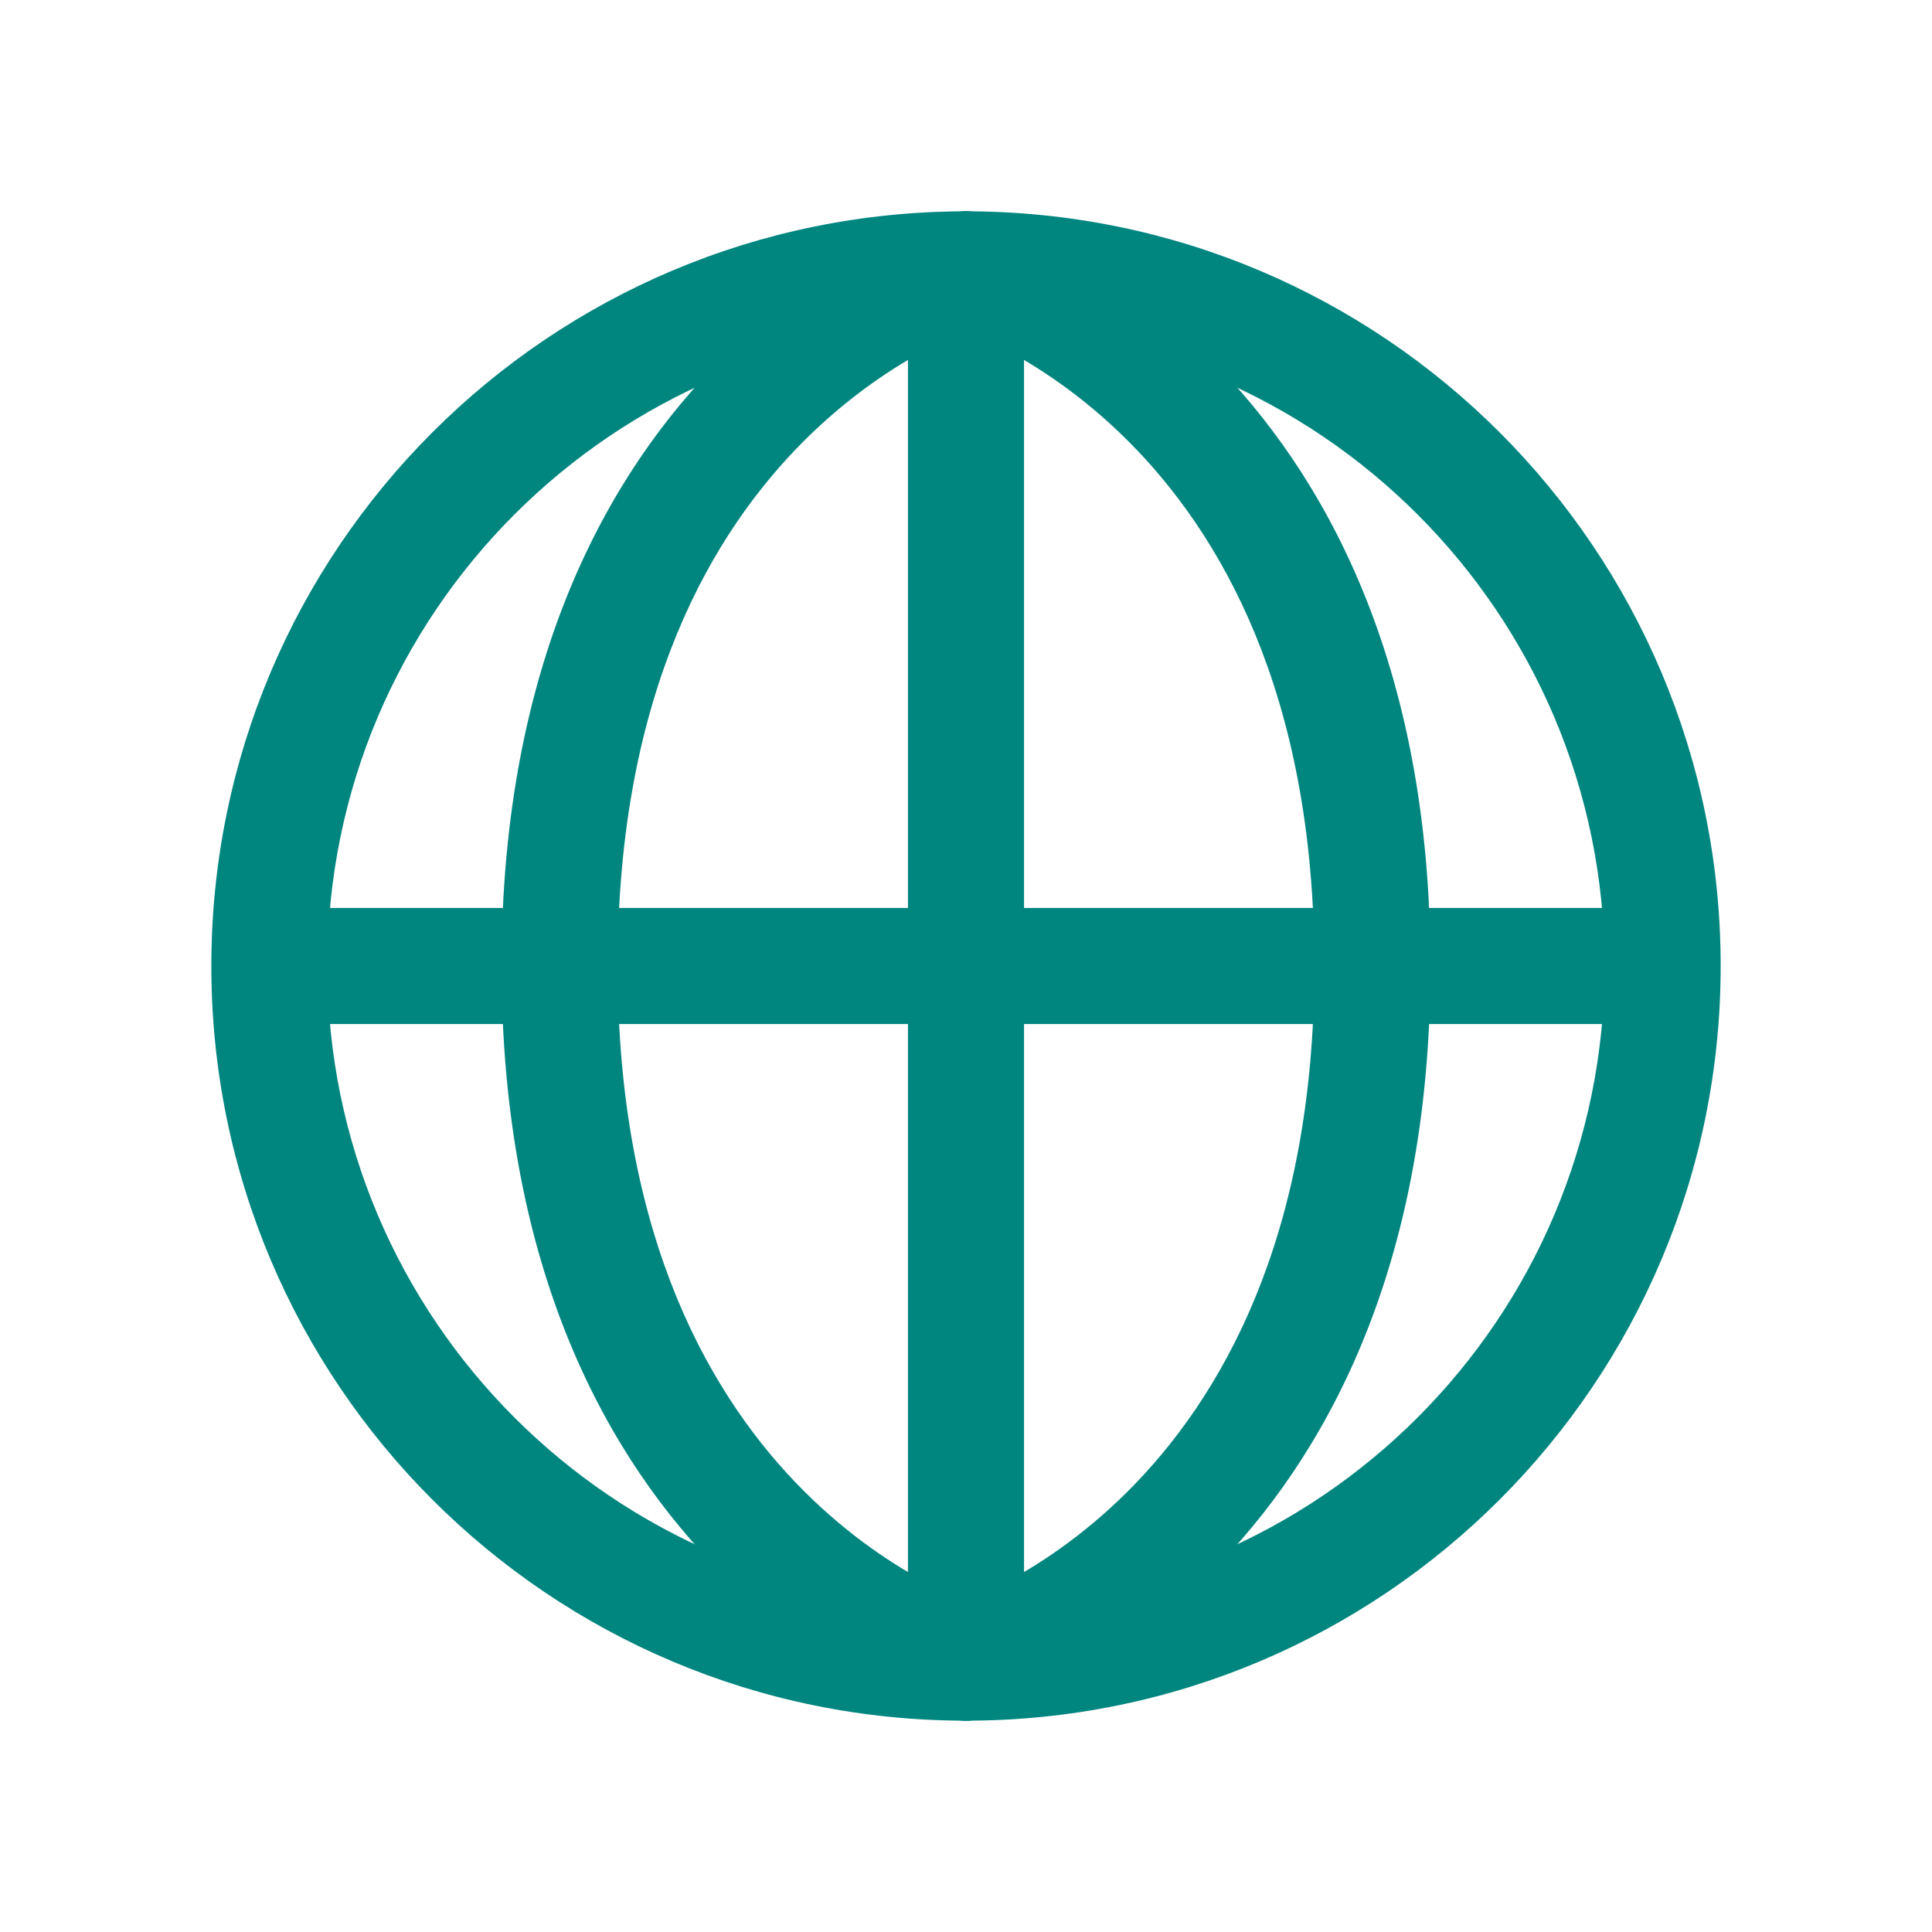
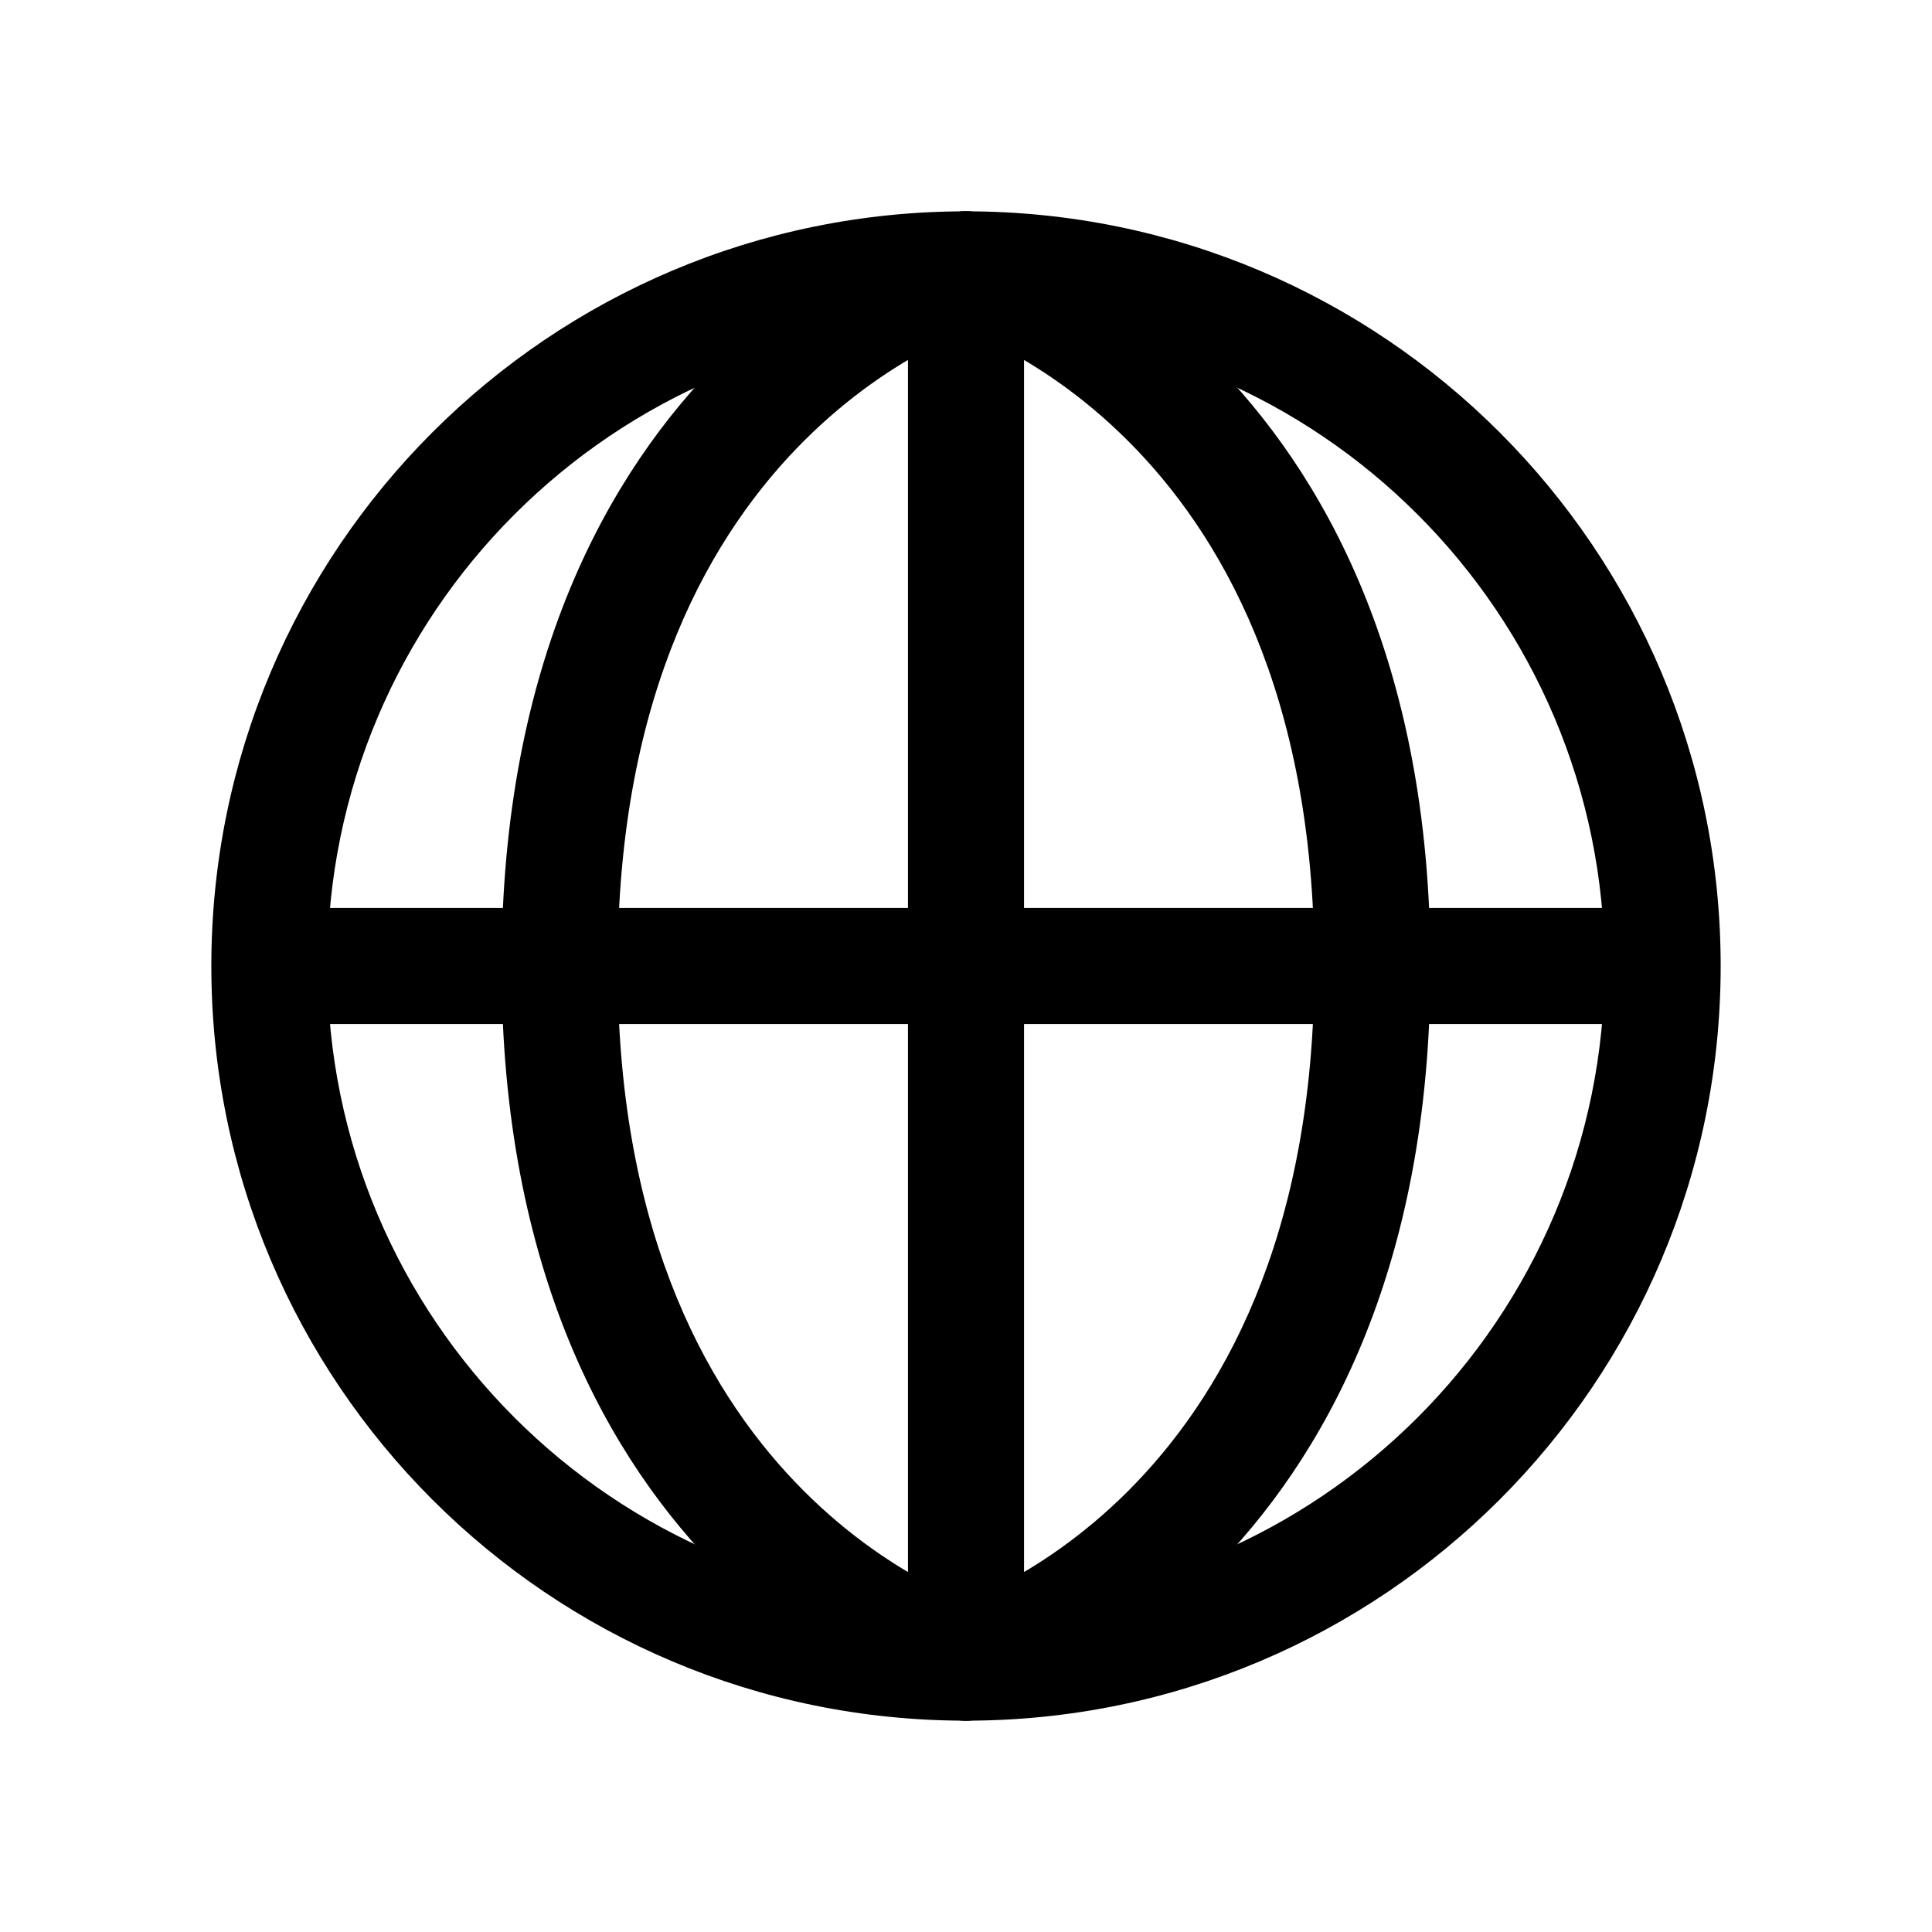
- <svg xmlns="http://www.w3.org/2000/svg" width="26" height="26" viewBox="0 0 26 26" fill="none">
-   <path fill-rule="evenodd" clip-rule="evenodd" d="M13 21.594C17.746 21.594 21.594 17.746 21.594 13C21.594 8.254 17.746 4.406 13 4.406C8.254 4.406 4.406 8.254 4.406 13C4.406 17.746 8.254 21.594 13 21.594ZM23.156 13C23.156 18.609 18.609 23.156 13 23.156C7.391 23.156 2.844 18.609 2.844 13C2.844 7.391 7.391 2.844 13 2.844C18.609 2.844 23.156 7.391 23.156 13Z" fill="#00857F" />
-   <path fill-rule="evenodd" clip-rule="evenodd" d="M12.219 22.375V3.625H13.781V22.375H12.219Z" fill="#00857F" />
-   <path fill-rule="evenodd" clip-rule="evenodd" d="M12.782 21.625C12.782 21.625 12.782 21.625 12.782 21.625C12.783 21.624 12.784 21.624 12.785 21.624C12.79 21.622 12.8 21.619 12.814 21.614C12.843 21.605 12.89 21.588 12.953 21.564C13.078 21.515 13.264 21.436 13.492 21.317C13.948 21.078 14.564 20.683 15.182 20.065C16.401 18.846 17.688 16.701 17.688 13C17.688 9.298 16.401 7.154 15.182 5.935C14.564 5.317 13.948 4.922 13.492 4.683C13.264 4.564 13.078 4.484 12.953 4.436C12.89 4.411 12.843 4.395 12.814 4.385C12.8 4.381 12.79 4.378 12.785 4.376M12.249 22.589C12.131 22.176 12.369 21.744 12.782 21.625C12.782 21.625 12.781 21.625 12.781 21.625L12.783 21.624L12.784 21.624L12.784 21.624C12.785 21.624 12.785 21.624 13 22.375L13.215 23.126C12.8 23.244 12.367 23.004 12.249 22.589ZM13 3.625L13.215 2.874C12.8 2.755 12.367 2.995 12.249 3.41C12.131 3.824 12.369 4.255 12.782 4.375C12.782 4.375 12.782 4.375 12.782 4.375M13 3.625C13.215 2.874 13.215 2.874 13.216 2.874L13.217 2.874L13.22 2.875L13.226 2.877L13.246 2.883C13.262 2.888 13.283 2.895 13.309 2.903C13.36 2.92 13.43 2.945 13.517 2.979C13.691 3.046 13.932 3.15 14.217 3.299C14.786 3.597 15.538 4.081 16.287 4.83C17.802 6.346 19.25 8.889 19.25 13C19.25 17.111 17.802 19.654 16.287 21.169C15.538 21.919 14.786 22.402 14.217 22.701C13.932 22.85 13.691 22.953 13.517 23.021C13.43 23.055 13.36 23.079 13.309 23.096C13.283 23.105 13.262 23.112 13.246 23.117L13.226 23.122L13.22 23.125L13.217 23.125L13.216 23.126C13.215 23.126 13.215 23.126 13 22.375" fill="#00857F" />
-   <path fill-rule="evenodd" clip-rule="evenodd" d="M13.218 21.625C13.631 21.744 13.869 22.176 13.751 22.589C13.633 23.004 13.2 23.244 12.785 23.126L13 22.375C12.785 23.126 12.785 23.126 12.784 23.126L12.783 23.125L12.78 23.125L12.774 23.122L12.754 23.117C12.738 23.112 12.717 23.105 12.691 23.096C12.64 23.079 12.57 23.055 12.483 23.021C12.309 22.953 12.068 22.85 11.783 22.701C11.214 22.402 10.462 21.919 9.713 21.169C8.198 19.654 6.75 17.111 6.75 13C6.75 8.889 8.198 6.346 9.713 4.83C10.462 4.081 11.214 3.597 11.783 3.299C12.068 3.15 12.309 3.046 12.483 2.979C12.57 2.945 12.64 2.92 12.691 2.903C12.717 2.895 12.738 2.888 12.754 2.883L12.774 2.877L12.78 2.875L12.783 2.874L12.784 2.874C12.785 2.874 12.785 2.874 13 3.625L12.785 2.874C13.2 2.755 13.633 2.995 13.751 3.41C13.869 3.824 13.631 4.255 13.218 4.375C13.218 4.375 13.216 4.375 13.215 4.376C13.21 4.378 13.2 4.381 13.186 4.385C13.157 4.395 13.11 4.411 13.047 4.436C12.922 4.484 12.736 4.564 12.508 4.683C12.052 4.922 11.436 5.317 10.818 5.935C9.599 7.154 8.312 9.298 8.312 13C8.312 16.701 9.599 18.846 10.818 20.065C11.436 20.683 12.052 21.078 12.508 21.317C12.736 21.436 12.922 21.515 13.047 21.564C13.11 21.588 13.157 21.605 13.186 21.614C13.2 21.619 13.21 21.622 13.215 21.624" fill="#00857F" />
-   <path fill-rule="evenodd" clip-rule="evenodd" d="M3.625 12.219H22.375V13.781H3.625V12.219Z" fill="#00857F" />
+ <svg xmlns="http://www.w3.org/2000/svg" width="26" height="26" viewBox="0 0 26 26">
+   <path fill-rule="evenodd" clip-rule="evenodd" d="M13 21.594C17.746 21.594 21.594 17.746 21.594 13C21.594 8.254 17.746 4.406 13 4.406C8.254 4.406 4.406 8.254 4.406 13C4.406 17.746 8.254 21.594 13 21.594ZM23.156 13C23.156 18.609 18.609 23.156 13 23.156C7.391 23.156 2.844 18.609 2.844 13C2.844 7.391 7.391 2.844 13 2.844C18.609 2.844 23.156 7.391 23.156 13Z" />
+   <path fill-rule="evenodd" clip-rule="evenodd" d="M12.219 22.375V3.625H13.781V22.375H12.219Z" />
+   <path fill-rule="evenodd" clip-rule="evenodd" d="M12.782 21.625C12.782 21.625 12.782 21.625 12.782 21.625C12.783 21.624 12.784 21.624 12.785 21.624C12.79 21.622 12.8 21.619 12.814 21.614C12.843 21.605 12.89 21.588 12.953 21.564C13.078 21.515 13.264 21.436 13.492 21.317C13.948 21.078 14.564 20.683 15.182 20.065C16.401 18.846 17.688 16.701 17.688 13C17.688 9.298 16.401 7.154 15.182 5.935C14.564 5.317 13.948 4.922 13.492 4.683C13.264 4.564 13.078 4.484 12.953 4.436C12.89 4.411 12.843 4.395 12.814 4.385C12.8 4.381 12.79 4.378 12.785 4.376M12.249 22.589C12.131 22.176 12.369 21.744 12.782 21.625C12.782 21.625 12.781 21.625 12.781 21.625L12.783 21.624L12.784 21.624L12.784 21.624C12.785 21.624 12.785 21.624 13 22.375L13.215 23.126C12.8 23.244 12.367 23.004 12.249 22.589ZM13 3.625L13.215 2.874C12.8 2.755 12.367 2.995 12.249 3.41C12.131 3.824 12.369 4.255 12.782 4.375C12.782 4.375 12.782 4.375 12.782 4.375M13 3.625C13.215 2.874 13.215 2.874 13.216 2.874L13.217 2.874L13.22 2.875L13.226 2.877L13.246 2.883C13.262 2.888 13.283 2.895 13.309 2.903C13.36 2.92 13.43 2.945 13.517 2.979C13.691 3.046 13.932 3.15 14.217 3.299C14.786 3.597 15.538 4.081 16.287 4.83C17.802 6.346 19.25 8.889 19.25 13C19.25 17.111 17.802 19.654 16.287 21.169C15.538 21.919 14.786 22.402 14.217 22.701C13.932 22.85 13.691 22.953 13.517 23.021C13.43 23.055 13.36 23.079 13.309 23.096C13.283 23.105 13.262 23.112 13.246 23.117L13.226 23.122L13.22 23.125L13.217 23.125L13.216 23.126C13.215 23.126 13.215 23.126 13 22.375" />
+   <path fill-rule="evenodd" clip-rule="evenodd" d="M13.218 21.625C13.631 21.744 13.869 22.176 13.751 22.589C13.633 23.004 13.2 23.244 12.785 23.126L13 22.375C12.785 23.126 12.785 23.126 12.784 23.126L12.783 23.125L12.78 23.125L12.774 23.122L12.754 23.117C12.738 23.112 12.717 23.105 12.691 23.096C12.64 23.079 12.57 23.055 12.483 23.021C12.309 22.953 12.068 22.85 11.783 22.701C11.214 22.402 10.462 21.919 9.713 21.169C8.198 19.654 6.75 17.111 6.75 13C6.75 8.889 8.198 6.346 9.713 4.83C10.462 4.081 11.214 3.597 11.783 3.299C12.068 3.15 12.309 3.046 12.483 2.979C12.57 2.945 12.64 2.92 12.691 2.903C12.717 2.895 12.738 2.888 12.754 2.883L12.774 2.877L12.78 2.875L12.783 2.874L12.784 2.874C12.785 2.874 12.785 2.874 13 3.625L12.785 2.874C13.2 2.755 13.633 2.995 13.751 3.41C13.869 3.824 13.631 4.255 13.218 4.375C13.218 4.375 13.216 4.375 13.215 4.376C13.21 4.378 13.2 4.381 13.186 4.385C13.157 4.395 13.11 4.411 13.047 4.436C12.922 4.484 12.736 4.564 12.508 4.683C12.052 4.922 11.436 5.317 10.818 5.935C9.599 7.154 8.312 9.298 8.312 13C8.312 16.701 9.599 18.846 10.818 20.065C11.436 20.683 12.052 21.078 12.508 21.317C12.736 21.436 12.922 21.515 13.047 21.564C13.11 21.588 13.157 21.605 13.186 21.614C13.2 21.619 13.21 21.622 13.215 21.624" />
+   <path fill-rule="evenodd" clip-rule="evenodd" d="M3.625 12.219H22.375V13.781H3.625V12.219Z" />
</svg>
